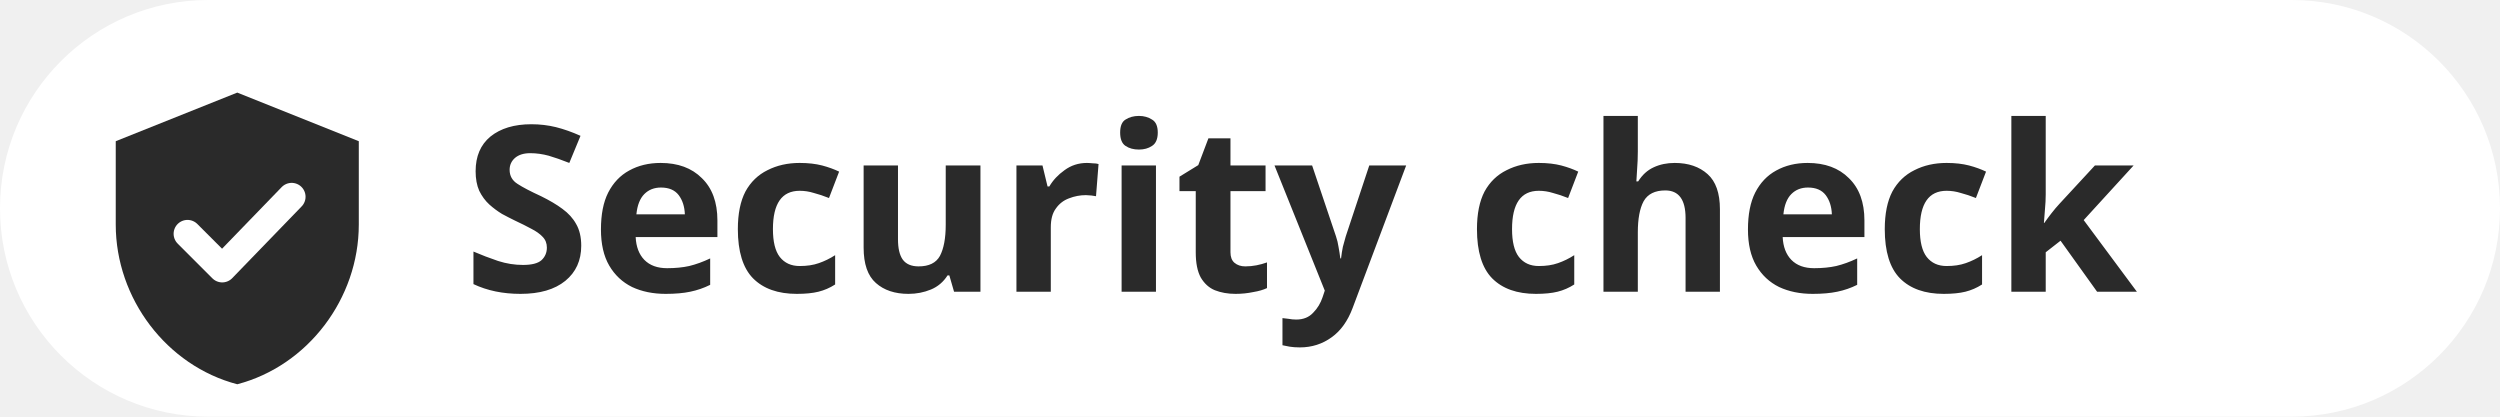
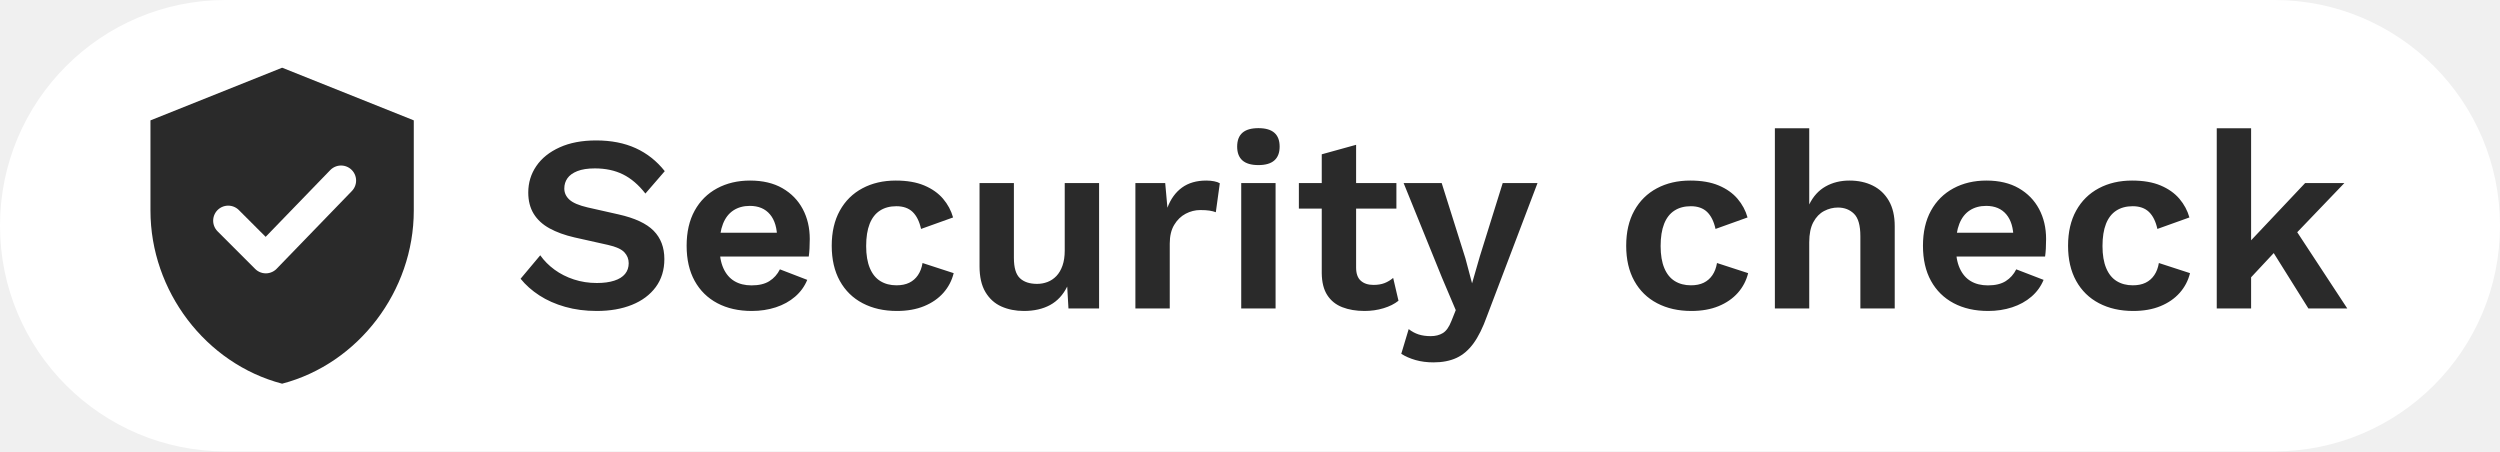
- <svg xmlns="http://www.w3.org/2000/svg" width="108" height="18" viewBox="0 0 108 18" fill="none">
-   <rect class="shield-bg" width="108" height="18" rx="9" fill="#FFFFFF" />
-   <path class="shield-img" d="M10.25 4 5 6.1v3.6c0 3.2 2.2 6.1 5.25 6.9 3.05-.8 5.25-3.7 5.25-6.9V6.1L10.25 4z" fill="#2A2A2A" />
-   <path class="shield-lines" d="m8.1 10.1 1.5 1.5 3-3.1" stroke="#FFFFFF" stroke-width="1.2" stroke-linecap="round" stroke-linejoin="round" />
-   <text class="shield-text" x="20" y="12.6" font-family="Work Sans, sans-serif" font-size="10" font-weight="600" fill="#2A2A2A">Security check</text>
+ <svg xmlns="http://www.w3.org/2000/svg" width="99.69" height="18" viewBox="0 0 99.69 18" fill="none">
+   <rect class="shield-bg" width="99.69" height="18" rx="9.0" fill="#FFFFFF" />
+   <g transform="translate(1 -1.3)">
+     <path class="shield-img" d="M10.25 4 5 6.1v3.6c0 3.2 2.2 6.1 5.25 6.9 3.05-.8 5.25-3.7 5.25-6.9V6.1L10.25 4z" fill="#2A2A2A" />
+     <path class="shield-lines" d="m8.1 10.1 1.5 1.5 3-3.1" stroke="#FFFFFF" stroke-width="1.2" stroke-linecap="round" stroke-linejoin="round" />
+   </g>
+   <path class="shield-text" d="M23.772 5.6Q24.673 5.6 25.35 5.909Q26.028 6.219 26.508 6.825L25.736 7.718Q25.328 7.195 24.844 6.955Q24.36 6.715 23.723 6.715Q23.295 6.715 23.022 6.823Q22.75 6.931 22.626 7.11Q22.502 7.288 22.502 7.515Q22.502 7.777 22.709 7.964Q22.915 8.151 23.431 8.271L24.663 8.549Q25.636 8.767 26.064 9.201Q26.492 9.636 26.492 10.33Q26.492 10.982 26.149 11.447Q25.805 11.912 25.199 12.156Q24.593 12.4 23.797 12.4Q23.111 12.4 22.534 12.235Q21.956 12.071 21.509 11.781Q21.062 11.491 20.759 11.115L21.543 10.18Q21.771 10.503 22.112 10.753Q22.454 11.003 22.885 11.144Q23.316 11.285 23.801 11.285Q24.208 11.285 24.494 11.192Q24.78 11.1 24.925 10.923Q25.07 10.747 25.07 10.495Q25.07 10.244 24.896 10.059Q24.722 9.874 24.248 9.767L22.907 9.467Q22.328 9.334 21.913 9.106Q21.498 8.878 21.281 8.524Q21.065 8.17 21.065 7.678Q21.065 7.091 21.387 6.621Q21.708 6.151 22.317 5.876Q22.925 5.6 23.772 5.6ZM29.98 12.4Q29.19 12.4 28.605 12.09Q28.02 11.78 27.7 11.2Q27.38 10.62 27.38 9.8Q27.38 8.98 27.7 8.4Q28.02 7.82 28.595 7.51Q29.17 7.2 29.91 7.2Q30.67 7.2 31.2 7.505Q31.73 7.81 32.01 8.335Q32.29 8.86 32.29 9.53Q32.29 9.73 32.28 9.91Q32.27 10.09 32.25 10.23H28.26V9.28H31.65L30.99 9.52Q30.99 8.89 30.705 8.55Q30.42 8.21 29.9 8.21Q29.52 8.21 29.245 8.39Q28.97 8.57 28.83 8.925Q28.69 9.28 28.69 9.82Q28.69 10.35 28.845 10.695Q29.0 11.04 29.285 11.21Q29.57 11.38 29.97 11.38Q30.41 11.38 30.68 11.21Q30.95 11.04 31.1 10.74L32.19 11.16Q32.03 11.55 31.705 11.83Q31.38 12.11 30.935 12.255Q30.49 12.4 29.98 12.4ZM35.719 7.2Q36.391 7.2 36.856 7.396Q37.321 7.592 37.606 7.926Q37.89 8.261 38.005 8.671L36.728 9.129Q36.629 8.68 36.392 8.451Q36.154 8.223 35.744 8.223Q35.358 8.223 35.088 8.399Q34.817 8.574 34.678 8.927Q34.539 9.28 34.539 9.811Q34.539 10.341 34.686 10.691Q34.832 11.041 35.105 11.209Q35.377 11.377 35.748 11.377Q36.047 11.377 36.258 11.274Q36.469 11.171 36.604 10.972Q36.74 10.772 36.787 10.488L38.029 10.892Q37.919 11.337 37.619 11.676Q37.318 12.016 36.85 12.208Q36.382 12.4 35.764 12.4Q34.988 12.4 34.4 12.092Q33.812 11.784 33.489 11.201Q33.166 10.618 33.166 9.8Q33.166 8.982 33.489 8.399Q33.812 7.816 34.391 7.508Q34.969 7.2 35.719 7.2ZM40.829 12.4Q40.334 12.4 39.933 12.222Q39.533 12.044 39.296 11.648Q39.06 11.253 39.06 10.618V7.3H40.43V10.286Q40.43 10.868 40.671 11.094Q40.911 11.32 41.356 11.32Q41.571 11.32 41.771 11.244Q41.97 11.168 42.125 11.007Q42.279 10.845 42.368 10.592Q42.457 10.338 42.457 9.993V7.3H43.827V12.3H42.606L42.556 11.426Q42.311 11.925 41.874 12.163Q41.436 12.4 40.829 12.4ZM45.275 12.3V7.3H46.464L46.552 8.283Q46.746 7.763 47.132 7.481Q47.518 7.2 48.102 7.2Q48.27 7.2 48.412 7.228Q48.554 7.255 48.641 7.308L48.482 8.463Q48.379 8.423 48.234 8.399Q48.089 8.376 47.864 8.376Q47.558 8.376 47.279 8.523Q47 8.671 46.823 8.966Q46.645 9.26 46.645 9.714V12.3ZM50.18 6.583Q49.754 6.583 49.543 6.397Q49.333 6.211 49.333 5.846Q49.333 5.478 49.543 5.294Q49.754 5.11 50.18 5.11Q50.606 5.11 50.816 5.294Q51.027 5.478 51.027 5.846Q51.027 6.211 50.816 6.397Q50.606 6.583 50.18 6.583ZM50.865 7.3V12.3H49.495V7.3ZM54.076 5.774V10.669Q54.076 11.028 54.262 11.194Q54.447 11.361 54.769 11.361Q55.025 11.361 55.212 11.288Q55.399 11.214 55.554 11.082L55.766 11.992Q55.528 12.183 55.17 12.291Q54.811 12.4 54.412 12.4Q53.911 12.4 53.525 12.25Q53.14 12.1 52.926 11.768Q52.712 11.437 52.706 10.893V6.153ZM55.683 7.3V8.317H51.794V7.3ZM61.31 7.3 59.294 12.608Q59.051 13.288 58.758 13.691Q58.464 14.094 58.079 14.272Q57.694 14.45 57.163 14.45Q56.77 14.45 56.445 14.357Q56.12 14.264 55.877 14.108L56.173 13.123Q56.358 13.268 56.568 13.336Q56.778 13.404 57.051 13.404Q57.334 13.404 57.535 13.282Q57.737 13.16 57.877 12.799L58.05 12.366L57.5 11.07L55.971 7.3H57.489L58.435 10.302L58.7 11.298L59.006 10.236L59.922 7.3ZM67.399 7.2Q68.071 7.2 68.536 7.396Q69.001 7.592 69.286 7.926Q69.57 8.261 69.685 8.671L68.408 9.129Q68.309 8.68 68.072 8.451Q67.834 8.223 67.424 8.223Q67.038 8.223 66.768 8.399Q66.497 8.574 66.358 8.927Q66.219 9.28 66.219 9.811Q66.219 10.341 66.366 10.691Q66.512 11.041 66.785 11.209Q67.057 11.377 67.428 11.377Q67.727 11.377 67.938 11.274Q68.149 11.171 68.284 10.972Q68.42 10.772 68.467 10.488L69.709 10.892Q69.599 11.337 69.299 11.676Q68.998 12.016 68.53 12.208Q68.062 12.4 67.444 12.4Q66.668 12.4 66.08 12.092Q65.492 11.784 65.169 11.201Q64.846 10.618 64.846 9.8Q64.846 8.982 65.169 8.399Q65.492 7.816 66.071 7.508Q66.649 7.2 67.399 7.2ZM70.775 12.3V5.114H72.145V8.153Q72.382 7.668 72.799 7.434Q73.215 7.2 73.748 7.2Q74.273 7.2 74.679 7.401Q75.085 7.602 75.319 8.005Q75.554 8.408 75.554 9.016V12.3H74.184V9.418Q74.184 8.774 73.931 8.525Q73.679 8.276 73.288 8.276Q73.004 8.276 72.739 8.414Q72.474 8.552 72.31 8.857Q72.145 9.162 72.145 9.661V12.3ZM79.28 12.4Q78.49 12.4 77.905 12.09Q77.32 11.78 77.0 11.2Q76.68 10.62 76.68 9.8Q76.68 8.98 77.0 8.4Q77.32 7.82 77.895 7.51Q78.47 7.2 79.21 7.2Q79.97 7.2 80.5 7.505Q81.03 7.81 81.31 8.335Q81.59 8.86 81.59 9.53Q81.59 9.73 81.58 9.91Q81.57 10.09 81.55 10.23H77.56V9.28H80.95L80.29 9.52Q80.29 8.89 80.005 8.55Q79.72 8.21 79.2 8.21Q78.82 8.21 78.545 8.39Q78.27 8.57 78.13 8.925Q77.99 9.28 77.99 9.82Q77.99 10.35 78.145 10.695Q78.3 11.04 78.585 11.21Q78.87 11.38 79.27 11.38Q79.71 11.38 79.98 11.21Q80.25 11.04 80.4 10.74L81.49 11.16Q81.33 11.55 81.005 11.83Q80.68 12.11 80.235 12.255Q79.79 12.4 79.28 12.4ZM85.019 7.2Q85.691 7.2 86.156 7.396Q86.621 7.592 86.906 7.926Q87.19 8.261 87.305 8.671L86.028 9.129Q85.929 8.68 85.692 8.451Q85.454 8.223 85.044 8.223Q84.658 8.223 84.388 8.399Q84.117 8.574 83.978 8.927Q83.839 9.28 83.839 9.811Q83.839 10.341 83.986 10.691Q84.132 11.041 84.405 11.209Q84.677 11.377 85.048 11.377Q85.347 11.377 85.558 11.274Q85.769 11.171 85.904 10.972Q86.04 10.772 86.087 10.488L87.329 10.892Q87.219 11.337 86.919 11.676Q86.618 12.016 86.15 12.208Q85.682 12.4 85.064 12.4Q84.288 12.4 83.7 12.092Q83.112 11.784 82.789 11.201Q82.466 10.618 82.466 9.8Q82.466 8.982 82.789 8.399Q83.112 7.816 83.691 7.508Q84.269 7.2 85.019 7.2ZM93.484 7.3 91.172 9.711 90.902 9.84 89.395 11.453 89.384 9.986 91.919 7.3ZM89.765 5.114V12.3H88.395V5.114ZM91.364 8.894 93.6 12.3H92.049L90.416 9.69Z" fill="#2A2A2A" />
</svg>
